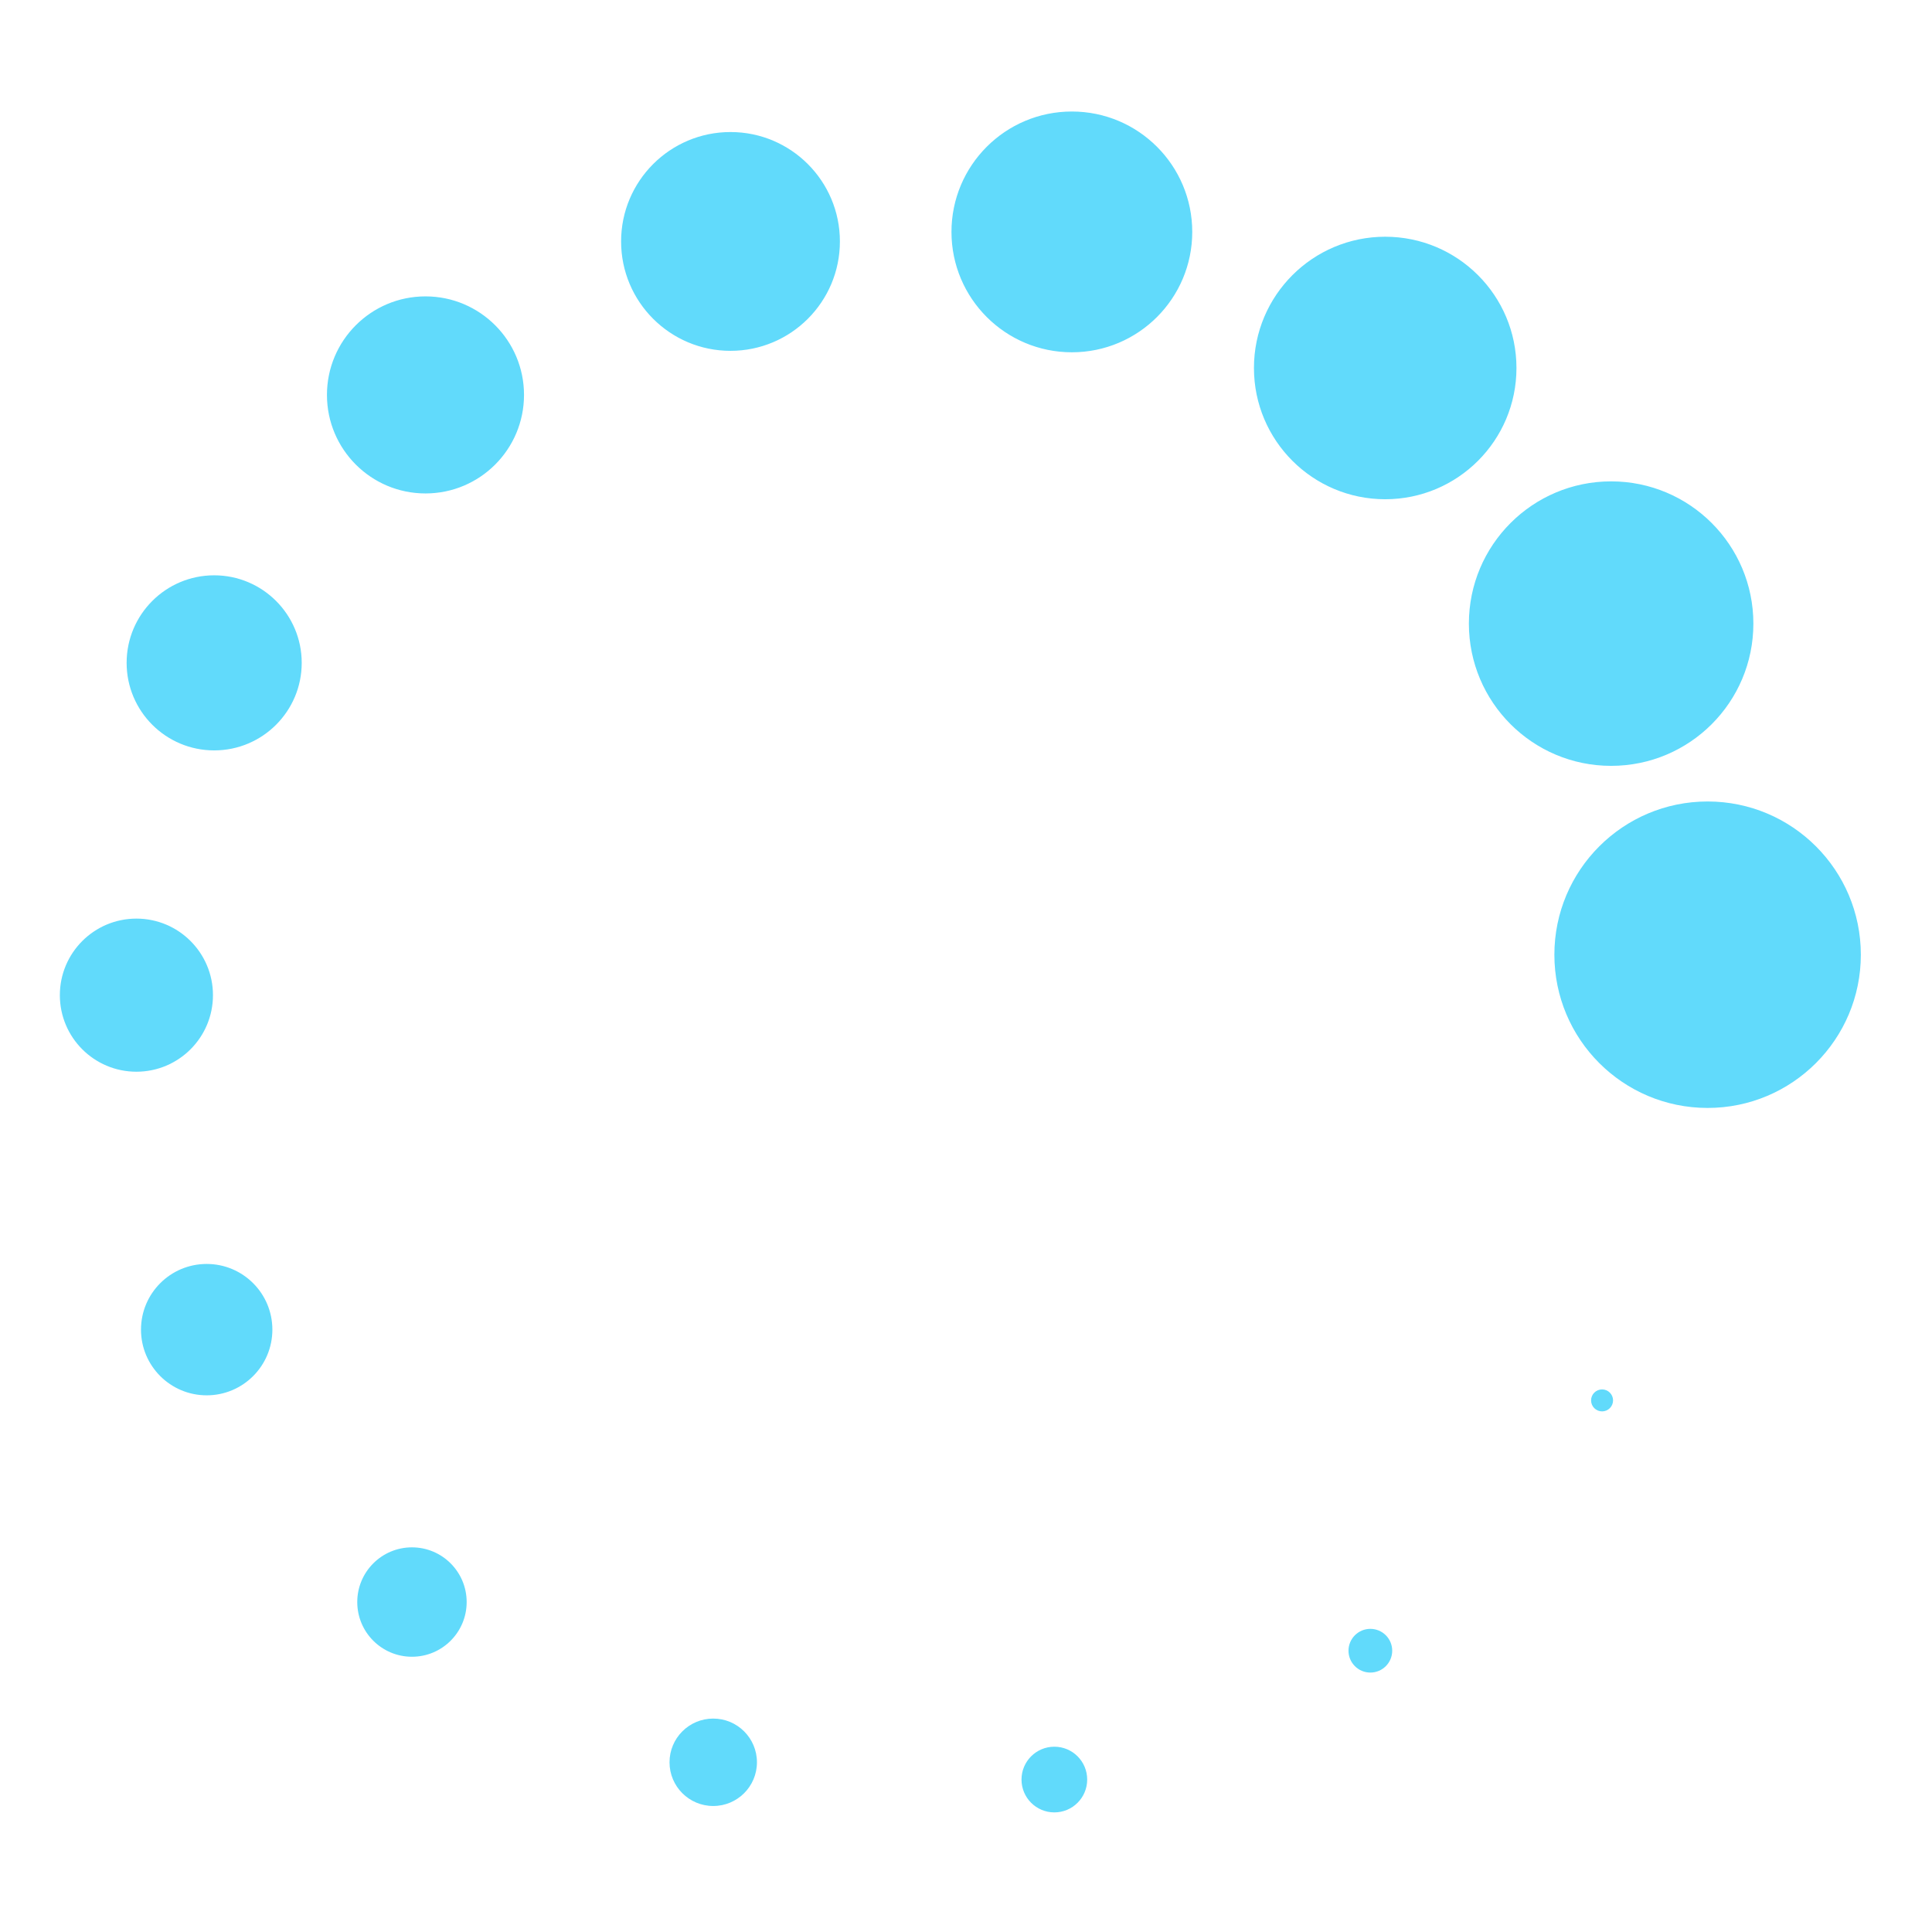
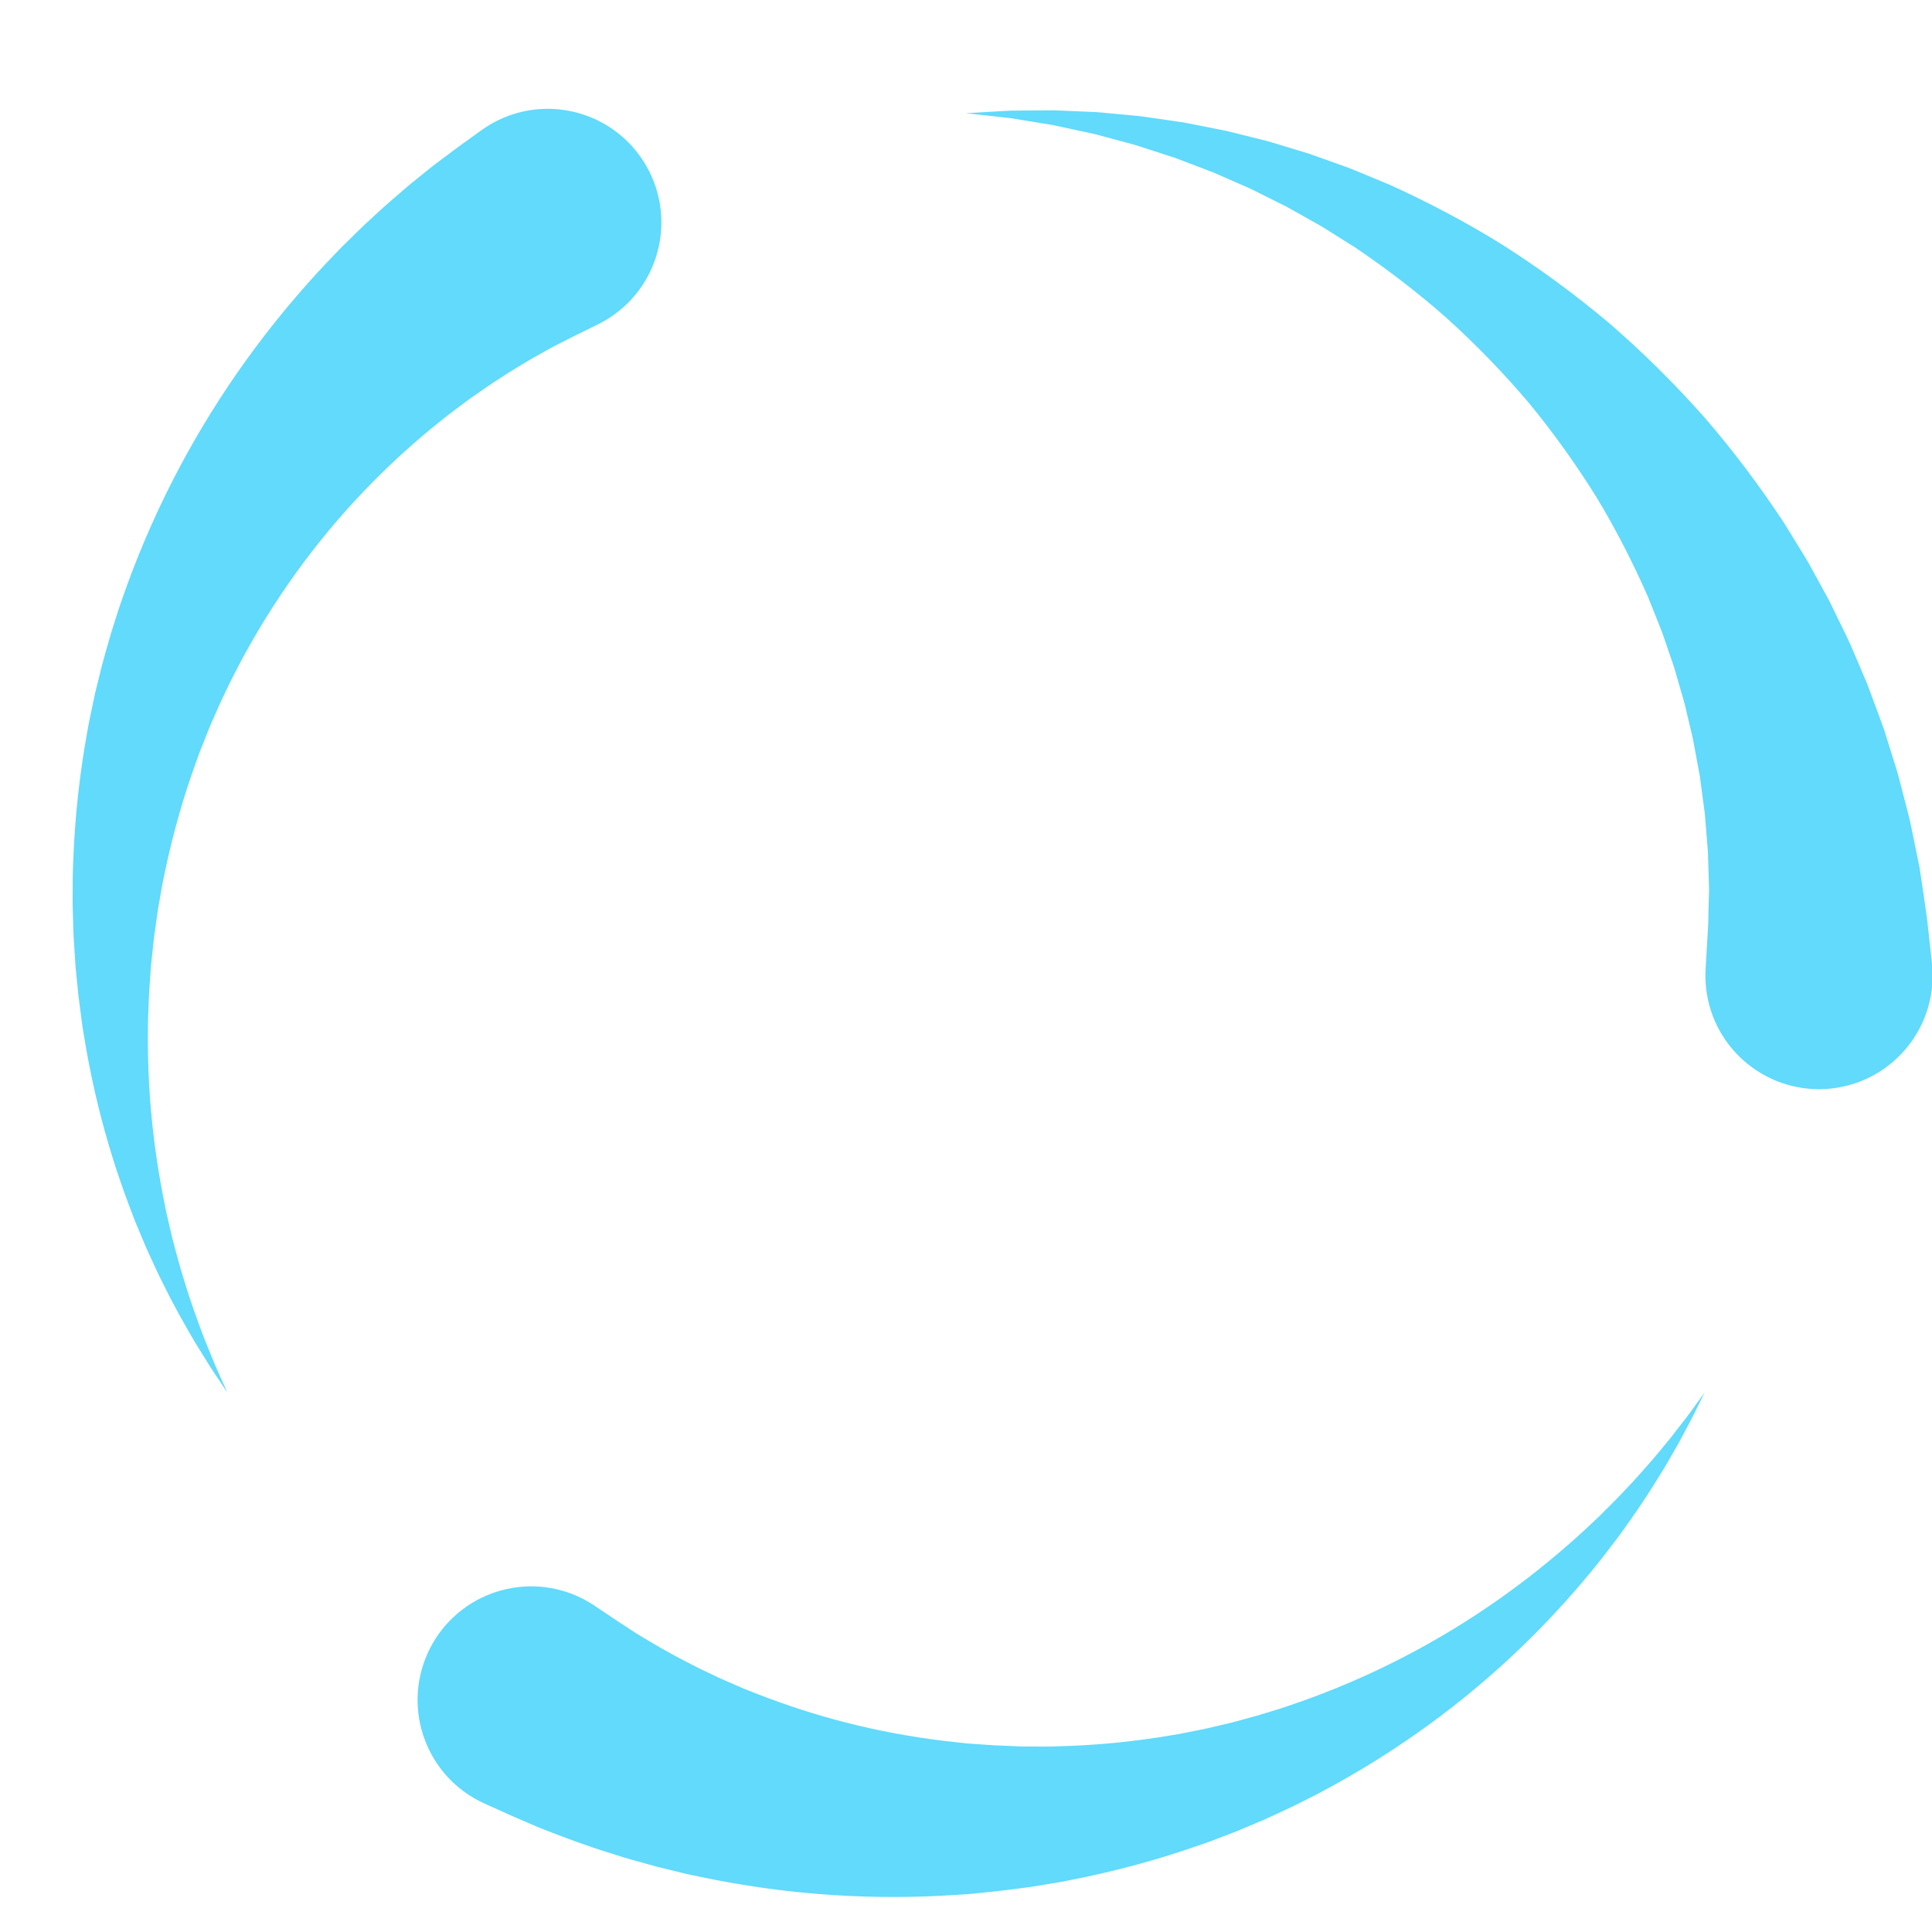
- <svg xmlns="http://www.w3.org/2000/svg" t="1576068550597" class="icon" viewBox="0 0 1024 1024" version="1.1" p-id="1947" width="48" height="48">
+ <svg xmlns="http://www.w3.org/2000/svg" t="1576927473372" class="icon" viewBox="0 0 1024 1024" version="1.1" p-id="5507" width="48" height="48">
  <defs>
    <style type="text/css" />
  </defs>
-   <path d="M843.307 742.24c0 3.217 2.607 5.824 5.824 5.824s5.824-2.607 5.824-5.824a5.823 5.823 0 0 0-5.824-5.824 5.823 5.823 0 0 0-5.824 5.824zM714.731 874.912c0 6.398 5.186 11.584 11.584 11.584s11.584-5.186 11.584-11.584-5.186-11.584-11.584-11.584-11.584 5.186-11.584 11.584zM541.419 943.2c0 9.614 7.794 17.408 17.408 17.408s17.408-7.794 17.408-17.408-7.794-17.408-17.408-17.408-17.408 7.794-17.408 17.408z m-186.56-9.152c0 12.795 10.373 23.168 23.168 23.168s23.168-10.373 23.168-23.168-10.373-23.168-23.168-23.168-23.168 10.373-23.168 23.168zM189.355 849.12c0 16.012 12.98 28.992 28.992 28.992s28.992-12.98 28.992-28.992-12.98-28.992-28.992-28.992-28.992 12.98-28.992 28.992zM74.731 704.736c0 19.228 15.588 34.816 34.816 34.816s34.816-15.588 34.816-34.816-15.588-34.816-34.816-34.816-34.816 15.588-34.816 34.816z m-43.008-177.28c0 22.41 18.166 40.576 40.576 40.576s40.576-18.166 40.576-40.576-18.166-40.576-40.576-40.576-40.576 18.166-40.576 40.576z m35.392-176.128c0 25.626 20.774 46.4 46.4 46.4s46.4-20.774 46.4-46.4c0-25.626-20.774-46.4-46.4-46.4-25.626 0-46.4 20.774-46.4 46.4z m106.176-142.016c0 28.843 23.381 52.224 52.224 52.224s52.224-23.381 52.224-52.224c0-28.843-23.381-52.224-52.224-52.224-28.843 0-52.224 23.381-52.224 52.224z m155.904-81.344c0 32.024 25.96 57.984 57.984 57.984s57.984-25.96 57.984-57.984-25.96-57.984-57.984-57.984-57.984 25.96-57.984 57.984z m175.104-5.056c0 35.24 28.568 63.808 63.808 63.808s63.808-28.568 63.808-63.808c0-35.24-28.568-63.808-63.808-63.808-35.24 0-63.808 28.568-63.808 63.808z m160.32 72.128c0 38.421 31.147 69.568 69.568 69.568s69.568-31.147 69.568-69.568-31.147-69.568-69.568-69.568-69.568 31.147-69.568 69.568z m113.92 135.488c0 41.638 33.754 75.392 75.392 75.392s75.392-33.754 75.392-75.392-33.754-75.392-75.392-75.392-75.392 33.754-75.392 75.392z m45.312 175.488c0 44.854 36.362 81.216 81.216 81.216s81.216-36.362 81.216-81.216c0-44.854-36.362-81.216-81.216-81.216-44.854 0-81.216 36.362-81.216 81.216z" fill="#61dafb" p-id="1948" />
+   <path d="M249.836 210.77c5.558-3.827 10.73-7.527 15.812-10.695 4.967-3.314 9.807-6.121 14.208-8.785 2.18-1.362 4.374-2.515 6.425-3.673l5.873-3.281c0.945-0.551 1.789-0.953 2.625-1.377l2.425-1.226 4.381-2.233 1.954-1.004 2.219-1.093 3.918-1.924 7.184-3.527c2.883-1.44 5.996-3.272 8.694-5.22 26.969-19.458 33.057-57.094 13.599-84.063-19.458-26.968-57.094-33.057-84.063-13.599l-6.49 4.682-3.54 2.554-2.071 1.499-2.62 1.947-5.824 4.351a7267.87 7267.87 0 0 0-3.193 2.399c-1.091 0.824-2.25 1.676-3.282 2.533a33346.62 33346.62 0 0 1-6.735 5.441c-2.343 1.915-4.833 3.859-7.308 6.046-4.991 4.313-10.423 8.905-15.952 14.121-5.645 5.071-11.353 10.792-17.394 16.739-5.886 6.125-12.079 12.515-18.185 19.505-12.303 13.875-24.827 29.53-36.839 46.835a494.61 494.61 0 0 0-33.896 56.497 491.342 491.342 0 0 0-27.329 64.159c-1.02 2.77-1.888 5.605-2.789 8.428l-2.688 8.477c-1.692 5.691-3.266 11.429-4.857 17.152l-2.135 8.669c-0.683 2.896-1.479 5.756-2.051 8.682l-1.84 8.729-0.914 4.358-0.785 4.387a479.254 479.254 0 0 0-7.583 69.967c-0.302 5.759-0.239 11.514-0.279 17.214l-0.017 4.267c-0.001 1.42 0.069 2.841 0.101 4.257l0.25 8.464 0.127 4.204 0.264 4.188 0.531 8.317 0.278 4.451 0.399 3.933 0.792 7.821c0.14 1.313 0.244 2.561 0.412 3.918l0.527 4.098 1.056 8.115c0.185 1.337 0.33 2.695 0.549 4.002l0.648 3.91 1.289 7.744c1.825 10.246 3.911 20.188 6.263 29.766a463.195 463.195 0 0 0 16.342 52.81l2.255 5.904 1.108 2.899 1.186 2.836 4.611 10.976c3.247 7.033 6.19 13.723 9.353 19.831 6.048 12.328 12.043 22.661 17.007 31.096 5.121 8.359 9.212 14.84 12.197 19.141l4.472 6.638-3.293-7.292c-2.209-4.713-5.148-11.776-8.748-20.761-3.443-9.059-7.545-20.055-11.346-32.919-2.041-6.376-3.771-13.301-5.726-20.516l-2.612-11.204-0.667-2.878-0.583-2.935-1.183-5.957c-3.105-16.055-5.568-33.549-6.889-52.052-0.668-9.251-1.027-18.753-1.1-28.437l0.03-7.3 0.014-3.67c0.002-1.227 0.084-2.416 0.122-3.629l0.284-7.263 0.139-3.644c0.053-1.229 0.166-2.577 0.247-3.863a35704.717 35704.717 0 0 1 0.798-11.787l0.017-0.247c0.013 0.588 0.018 0.028 0.027 0.098l0.05-0.472 0.101-0.945 0.2-1.891 0.8-7.581 0.4-3.801 0.535-3.801 1.069-7.62c0.187-1.271 0.335-2.545 0.555-3.815l0.67-3.811c0.909-5.082 1.708-10.185 2.859-15.253a424.734 424.734 0 0 1 17.057-60.03l1.316-3.663 1.437-3.623 2.859-7.225c0.907-2.417 2.03-4.761 3.033-7.135l3.079-7.082c2.208-4.653 4.37-9.295 6.624-13.867l3.508-6.783c1.167-2.252 2.294-4.513 3.565-6.702a414.503 414.503 0 0 1 31.89-49.502 407.116 407.116 0 0 1 35.476-41.25 406.598 406.598 0 0 1 35.793-32.288c5.751-4.687 11.515-8.857 16.918-12.861zM1023.966 510.486l-0.001-0.005-0.875-7.954-1.051-9.554-0.687-6.125-1.153-8.152c-0.828-5.729-1.741-12.089-2.813-18.907l-4.259-20.887c-0.691-3.726-1.738-7.517-2.729-11.425l-3.102-12.024c-0.558-2.048-1.019-4.142-1.677-6.221l-1.958-6.314-4.07-13.021-1.049-3.333-1.211-3.324c-0.814-2.223-1.638-4.467-2.469-6.732-1.673-4.522-3.34-9.131-5.115-13.781l-5.938-13.981-3.046-7.123c-1.037-2.384-2.247-4.72-3.375-7.102l-6.997-14.388c-0.569-1.22-1.222-2.408-1.877-3.598l-1.958-3.583-3.95-7.211-3.995-7.265c-1.354-2.422-2.881-4.773-4.324-7.175l-8.875-14.427c-12.567-18.998-26.533-37.793-42.018-55.643-15.662-17.71-32.638-34.534-50.581-50.045a527.617 527.617 0 0 0-56.726-41.602c-19.622-12.201-39.702-22.647-59.484-31.64l-14.925-6.188c-2.47-0.995-4.881-2.072-7.356-2.979l-7.402-2.651-7.306-2.609-3.615-1.289c-1.198-0.434-2.394-0.863-3.618-1.21l-14.37-4.353c-2.366-0.691-4.68-1.466-7.035-2.069l-7.02-1.754-13.669-3.402c-4.524-0.941-8.985-1.788-13.341-2.655l-6.47-1.271-3.184-0.621-3.186-0.465-12.373-1.797-5.96-0.862c-1.957-0.298-3.928-0.403-5.85-0.61l-11.239-1.057c-3.638-0.329-7.151-0.735-10.598-0.81l-19.18-0.823-16.258 0.11-6.935 0.057c-2.177 0.091-4.219 0.237-6.115 0.34l-9.619 0.566-7.982 0.472 7.959 0.875 9.529 1.05c1.872 0.215 3.884 0.411 6.023 0.683l6.797 1.101 15.801 2.578 18.393 3.951c3.283 0.628 6.614 1.603 10.051 2.514l10.571 2.838c1.801 0.509 3.644 0.92 5.469 1.526l5.542 1.793 11.432 3.697 2.927 0.946 2.914 1.104 5.902 2.242c3.965 1.517 8.007 3.017 12.084 4.613l12.243 5.366 6.241 2.733c2.088 0.929 4.128 2.029 6.212 3.044l12.59 6.277c1.068 0.506 2.106 1.094 3.145 1.685l3.131 1.761 6.302 3.542 6.353 3.568c2.118 1.209 4.165 2.586 6.263 3.878l12.601 7.922c16.565 11.247 32.949 23.681 48.48 37.44a473.639 473.639 0 0 1 43.435 44.87 467.917 467.917 0 0 1 35.892 50.115c10.476 17.304 19.389 34.971 27.062 52.322 1.761 4.404 3.506 8.772 5.234 13.098 0.843 2.166 1.771 4.273 2.532 6.444l2.224 6.49 2.201 6.396 1.093 3.162c0.368 1.047 0.734 2.092 1.019 3.166l3.633 12.572c0.578 2.068 1.242 4.086 1.738 6.146l1.441 6.137 2.829 11.931 2.152 11.645 1.045 5.64 0.514 2.772 0.362 2.779 1.423 10.784 0.697 5.188c0.245 1.704 0.3 3.423 0.458 5.098l0.794 9.786c0.249 3.167 0.584 6.22 0.595 9.223l0.516 16.686-0.346 13.152-0.109 5.579-0.343 6.014-0.567 9.595-0.472 7.988c-0.169 3.219-0.107 6.829 0.256 10.138 3.638 33.056 33.383 56.904 66.438 53.267 33.056-3.637 56.905-33.382 53.268-66.438zM885.176 762.451l-4.868 5.897c-1.711 2.052-3.44 4.238-5.4 6.399-3.858 4.365-7.946 9.128-12.608 13.957-4.517 4.944-9.632 9.919-14.922 15.205-5.467 5.131-11.147 10.547-17.374 15.864-12.349 10.726-26.262 21.624-41.613 32.046a434.435 434.435 0 0 1-50.026 29.303 431.157 431.157 0 0 1-56.59 23.39c-2.436 0.874-4.935 1.6-7.419 2.361l-7.455 2.279c-5.006 1.425-10.053 2.742-15.078 4.091-2.536 0.593-5.075 1.187-7.617 1.78-2.545 0.566-5.051 1.25-7.622 1.714l-7.663 1.523-3.822 0.763-3.851 0.64a419.278 419.278 0 0 1-61.304 5.938c-5.039 0.219-10.081 0.088-15.068 0.072l-3.733-0.022c-1.238-0.012-2.392-0.1-3.587-0.145l-7.067-0.313-3.505-0.146-3.997-0.27-7.961-0.537-1.981-0.133-0.989-0.067-0.494-0.033c0.221-0.008-0.844-0.005 0.433-0.022l-0.226-0.025-3.593-0.396-7.127-0.78a406.62 406.62 0 0 1-53.494-10.013 402.48 402.48 0 0 1-45.808-14.792l-5.111-2.022-2.511-0.99-2.452-1.066-9.494-4.124c-6.074-2.917-11.861-5.522-17.131-8.352-10.648-5.379-19.552-10.718-26.826-15.11l-1.338-0.807a1085.391 1085.391 0 0 0-3.457-2.276l-4.116-2.687c-0.638-0.414-1.252-0.813-1.842-1.194l-2.021-1.354-3.621-2.439-6.637-4.472c-2.685-1.782-5.825-3.567-8.857-4.938-30.307-13.689-65.973-0.218-79.662 30.089-13.689 30.308-0.218 65.974 30.089 79.663l7.293 3.294 3.979 1.797 2.369 1.063 2.994 1.302c2.073 0.896 4.3 1.857 6.676 2.885l3.672 1.574 1.917 0.819 1.9 0.745c10.22 4.014 22.646 8.772 37.189 13.242 7.215 2.375 15.042 4.443 23.216 6.727l12.687 3.1 3.261 0.787 3.325 0.701 6.75 1.415c18.195 3.715 38.044 6.719 59.054 8.439a494.284 494.284 0 0 0 65.863 0.997l8.535-0.519 4.285-0.266 0.268-0.017c1.44-0.02 0.541-0.02 0.927-0.03l0.492-0.051 0.986-0.1 1.977-0.201 7.938-0.807 3.991-0.406 4.502-0.554 9.015-1.133c1.492-0.2 3.034-0.365 4.486-0.598l4.344-0.709c5.795-0.965 11.61-1.832 17.399-3.066a485.178 485.178 0 0 0 68.692-18.701l4.2-1.463 4.157-1.588 8.292-3.176c2.771-1.016 5.468-2.251 8.194-3.37l8.134-3.434c5.351-2.451 10.685-4.869 15.941-7.39l7.805-3.918c2.591-1.307 5.188-2.576 7.712-3.991a474.344 474.344 0 0 0 57.071-35.83 467.174 467.174 0 0 0 47.72-40.068 466.596 466.596 0 0 0 37.51-40.586c5.455-6.542 10.335-13.082 14.998-19.24 4.483-6.313 8.789-12.218 12.512-18 3.868-5.667 7.179-11.177 10.297-16.204 1.589-2.492 2.957-4.989 4.318-7.332 1.349-2.348 2.635-4.586 3.854-6.711 4.686-8.611 8.271-15.384 10.509-20.116l3.527-7.185-4.682 6.489c-2.985 4.266-7.65 10.33-13.635 17.935z" p-id="5508" fill="#61dafb" />
</svg>
